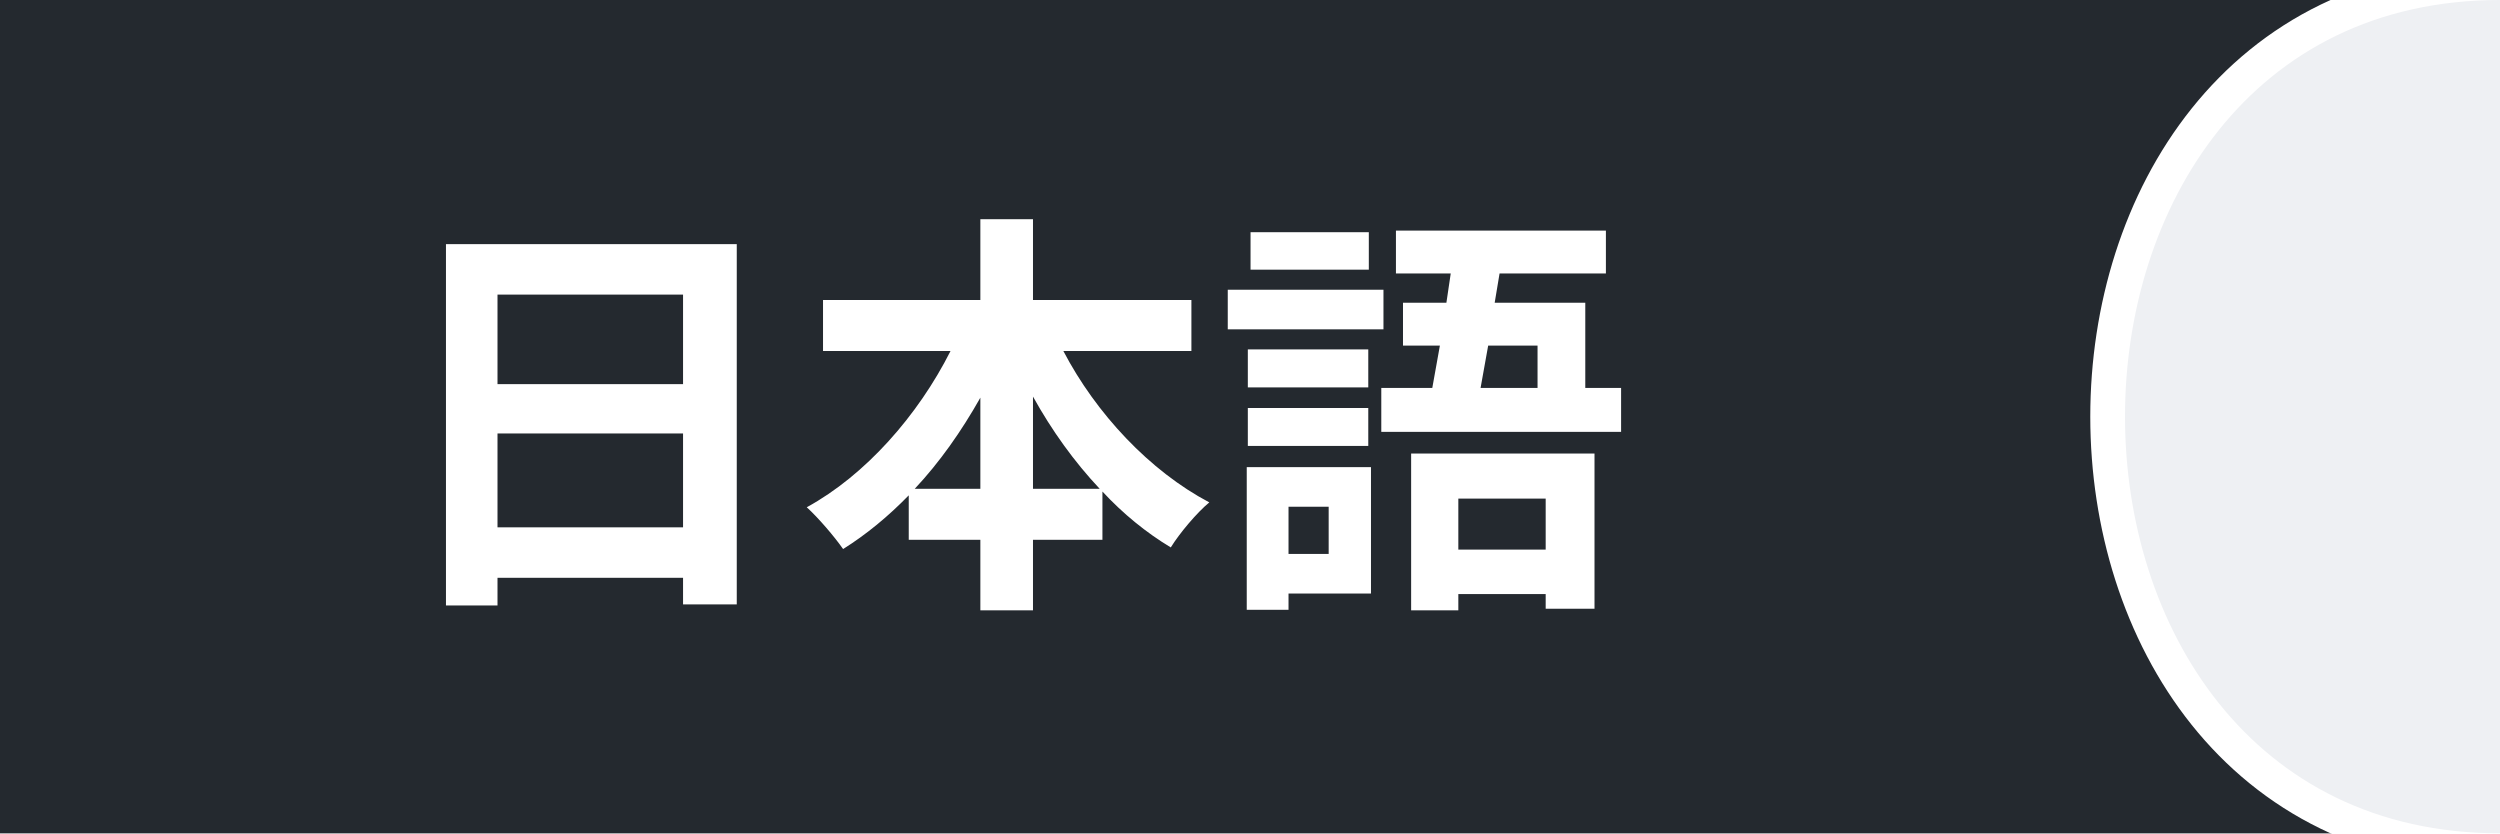
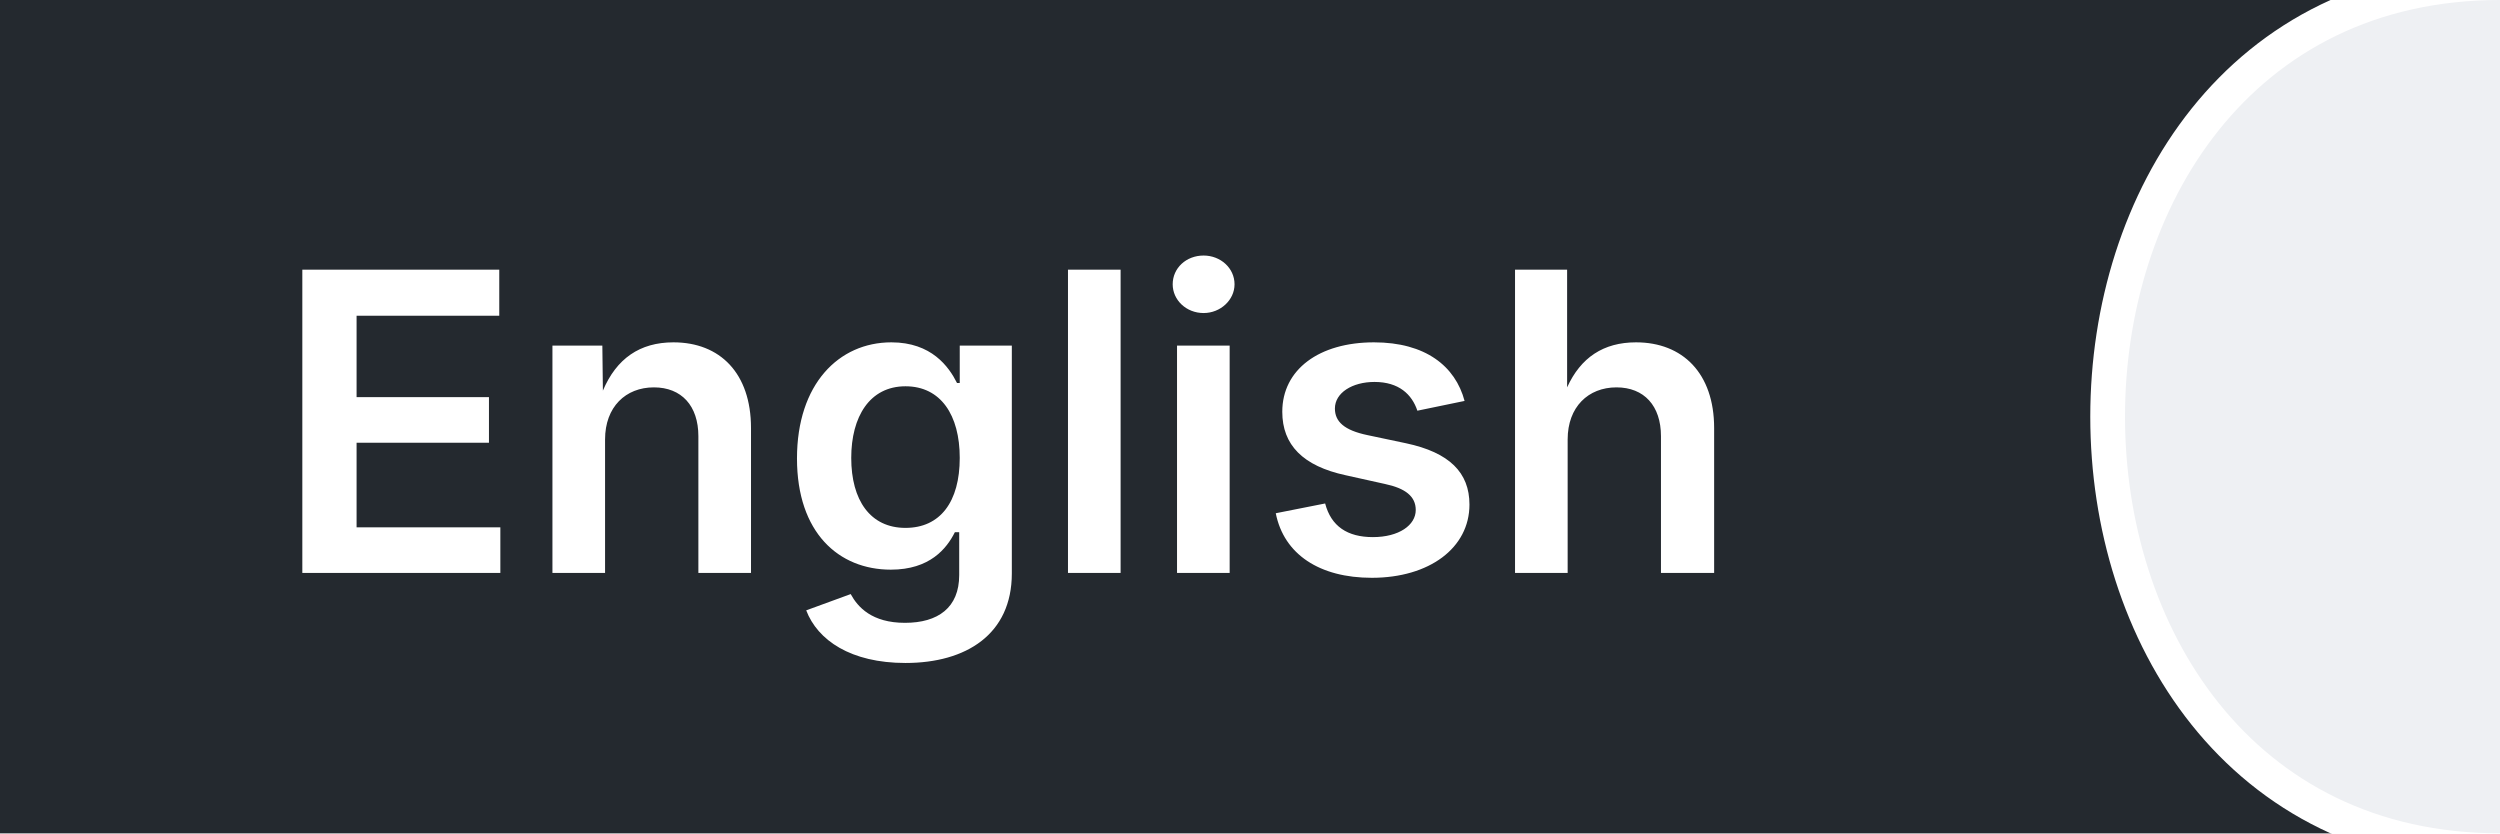
- <svg xmlns="http://www.w3.org/2000/svg" width="72" height="24" viewBox="266 0 72 24" role="img" aria-label="日本語">
+ <svg xmlns="http://www.w3.org/2000/svg" width="72" height="24" viewBox="266 0 72 24" role="img" aria-label="English">
  <path d="M12 0H86C71.6 0 71.6 24 86 24H12A12 12 0 0 1 0 12A12 12 0 0 1 12 0Z" fill="#EEF0F3" />
  <path d="M86 0C71.6 0 71.6 24 86 24" fill="none" stroke="#FFFFFF" stroke-width="2" />
-   <text x="36" y="16.5" text-anchor="middle" fill="#445166" font-family="-apple-system,BlinkMacSystemFont,'Segoe UI','PingFang SC',sans-serif" font-size="12" font-weight="600">简体中文</text>
+   <text x="36" y="16.5" text-anchor="middle" fill="#445166" font-family="-apple-system,BlinkMacSystemFont,'Segoe UI','PingFang SC',sans-serif" font-size="12" font-weight="600">Tiếng Việt</text>
  <path d="M86 0H168C153.6 0 153.6 24 168 24H86C71.6 24 71.6 0 86 0Z" fill="#EEF0F3" />
  <path d="M168 0C153.6 0 153.6 24 168 24" fill="none" stroke="#FFFFFF" stroke-width="2" />
  <text x="120" y="16.5" text-anchor="middle" fill="#445166" font-family="-apple-system,BlinkMacSystemFont,'Segoe UI','PingFang SC',sans-serif" font-size="12" font-weight="600">English</text>
  <path d="M168 0H266C251.6 0 251.6 24 266 24H168C153.6 24 153.6 0 168 0Z" fill="#EEF0F3" />
  <path d="M266 0C251.6 0 251.6 24 266 24" fill="none" stroke="#FFFFFF" stroke-width="2" />
  <text x="210" y="16.5" text-anchor="middle" fill="#445166" font-family="-apple-system,BlinkMacSystemFont,'Segoe UI','PingFang SC',sans-serif" font-size="12" font-weight="600">Português</text>
  <path d="M266 0H338C323.6 0 323.6 24 338 24H266C251.6 24 251.6 0 266 0Z" fill="#24292F" />
  <path d="M338 0C323.6 0 323.6 24 338 24" fill="none" stroke="#FFFFFF" stroke-width="2" />
-   <text x="295" y="16.5" text-anchor="middle" fill="#FFFFFF" font-family="-apple-system,BlinkMacSystemFont,'Segoe UI','PingFang SC',sans-serif" font-size="12" font-weight="600">日本語</text>
+   <text x="295" y="16.5" text-anchor="middle" fill="#FFFFFF" font-family="-apple-system,BlinkMacSystemFont,'Segoe UI','PingFang SC',sans-serif" font-size="12" font-weight="600">English</text>
  <path d="M338 0H398A12 12 0 0 1 410 12A12 12 0 0 1 398 24H338C323.6 24 323.6 0 338 0Z" fill="#EEF0F3" />
  <text x="372" y="16.5" text-anchor="middle" fill="#445166" font-family="-apple-system,BlinkMacSystemFont,'Segoe UI','PingFang SC',sans-serif" font-size="12" font-weight="600">한국어</text>
</svg>
